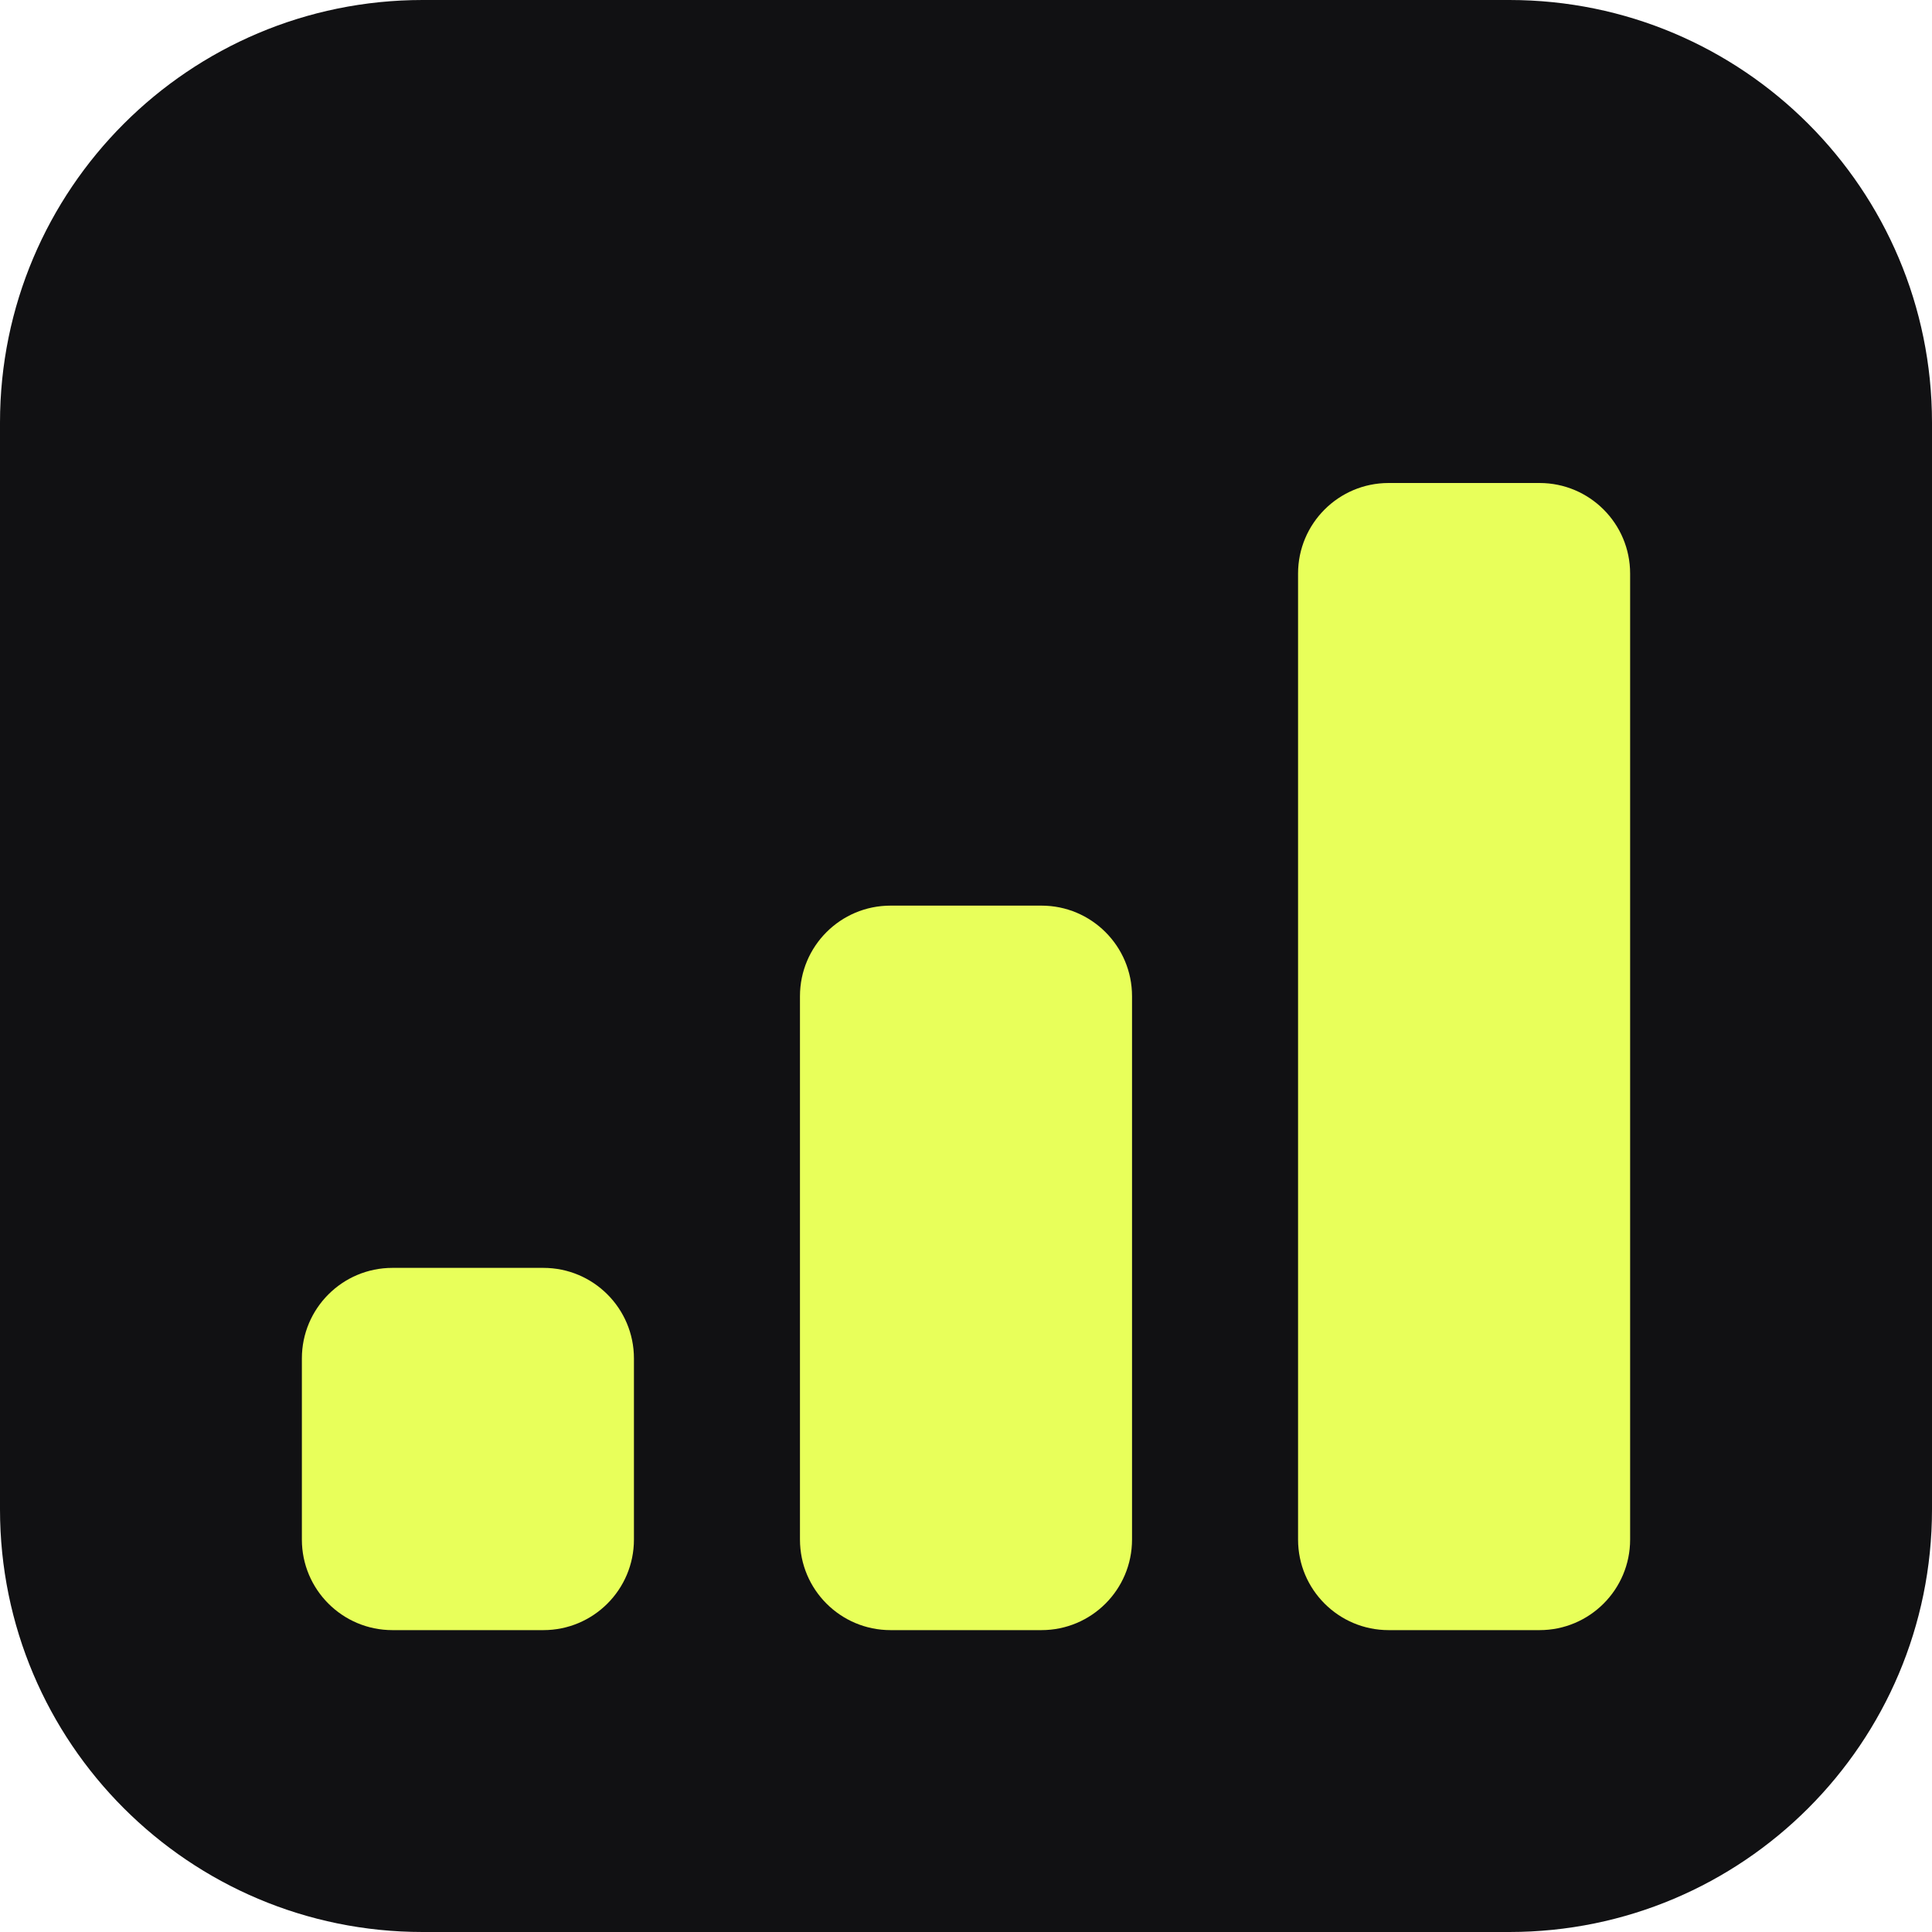
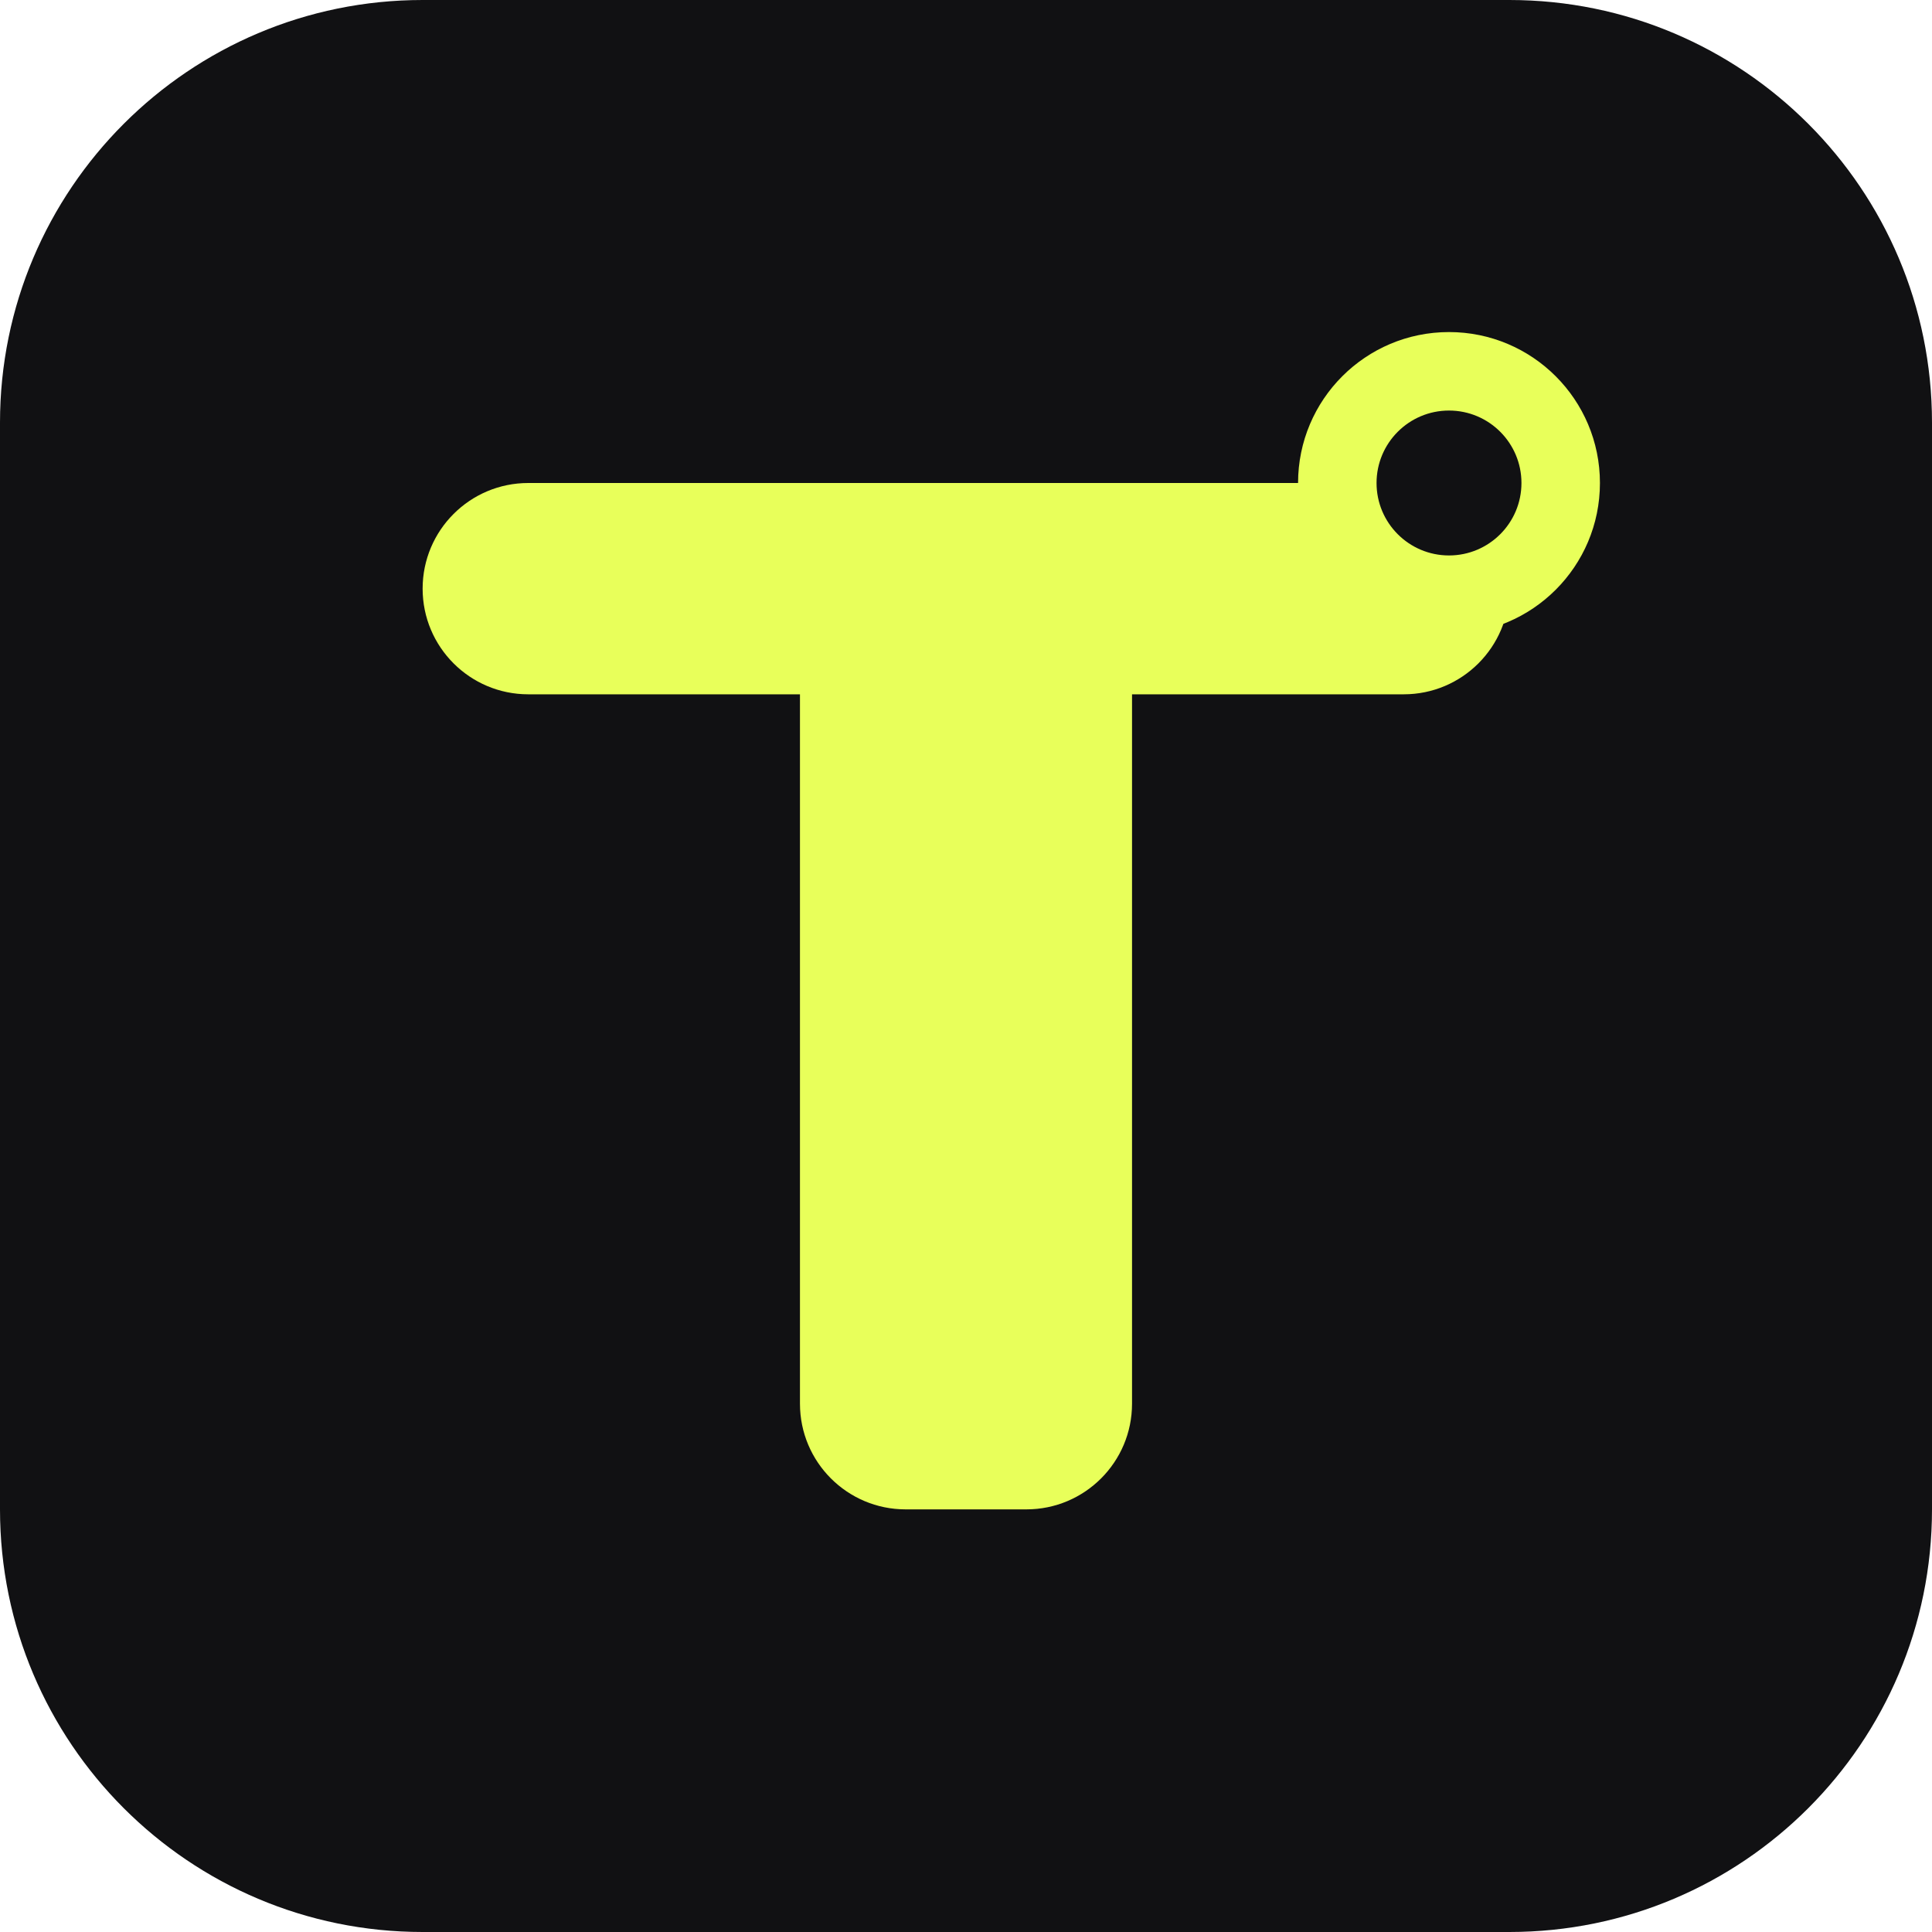
<svg xmlns="http://www.w3.org/2000/svg" viewBox="0 0 32 32">
  <rect width="32" height="32" rx="7" fill="#111113" />
-   <rect x="5" y="21" width="5.5" height="6" rx="1.5" fill="#e8ff5a" />
-   <rect x="13.25" y="15" width="5.5" height="12" rx="1.5" fill="#e8ff5a" />
-   <rect x="21.5" y="8" width="5.5" height="19" rx="1.5" fill="#e8ff5a" />
+   <rect x="7" y="8" width="18" height="3.5" rx="1.75" fill="#e8ff5a" />
+   <rect x="13.25" y="8" width="5.5" height="17" rx="1.75" fill="#e8ff5a" />
+   <circle cx="24" cy="8" r="2.5" fill="#e8ff5a" />
+   <circle cx="24" cy="8" r="1.2" fill="#111113" />
</svg>
